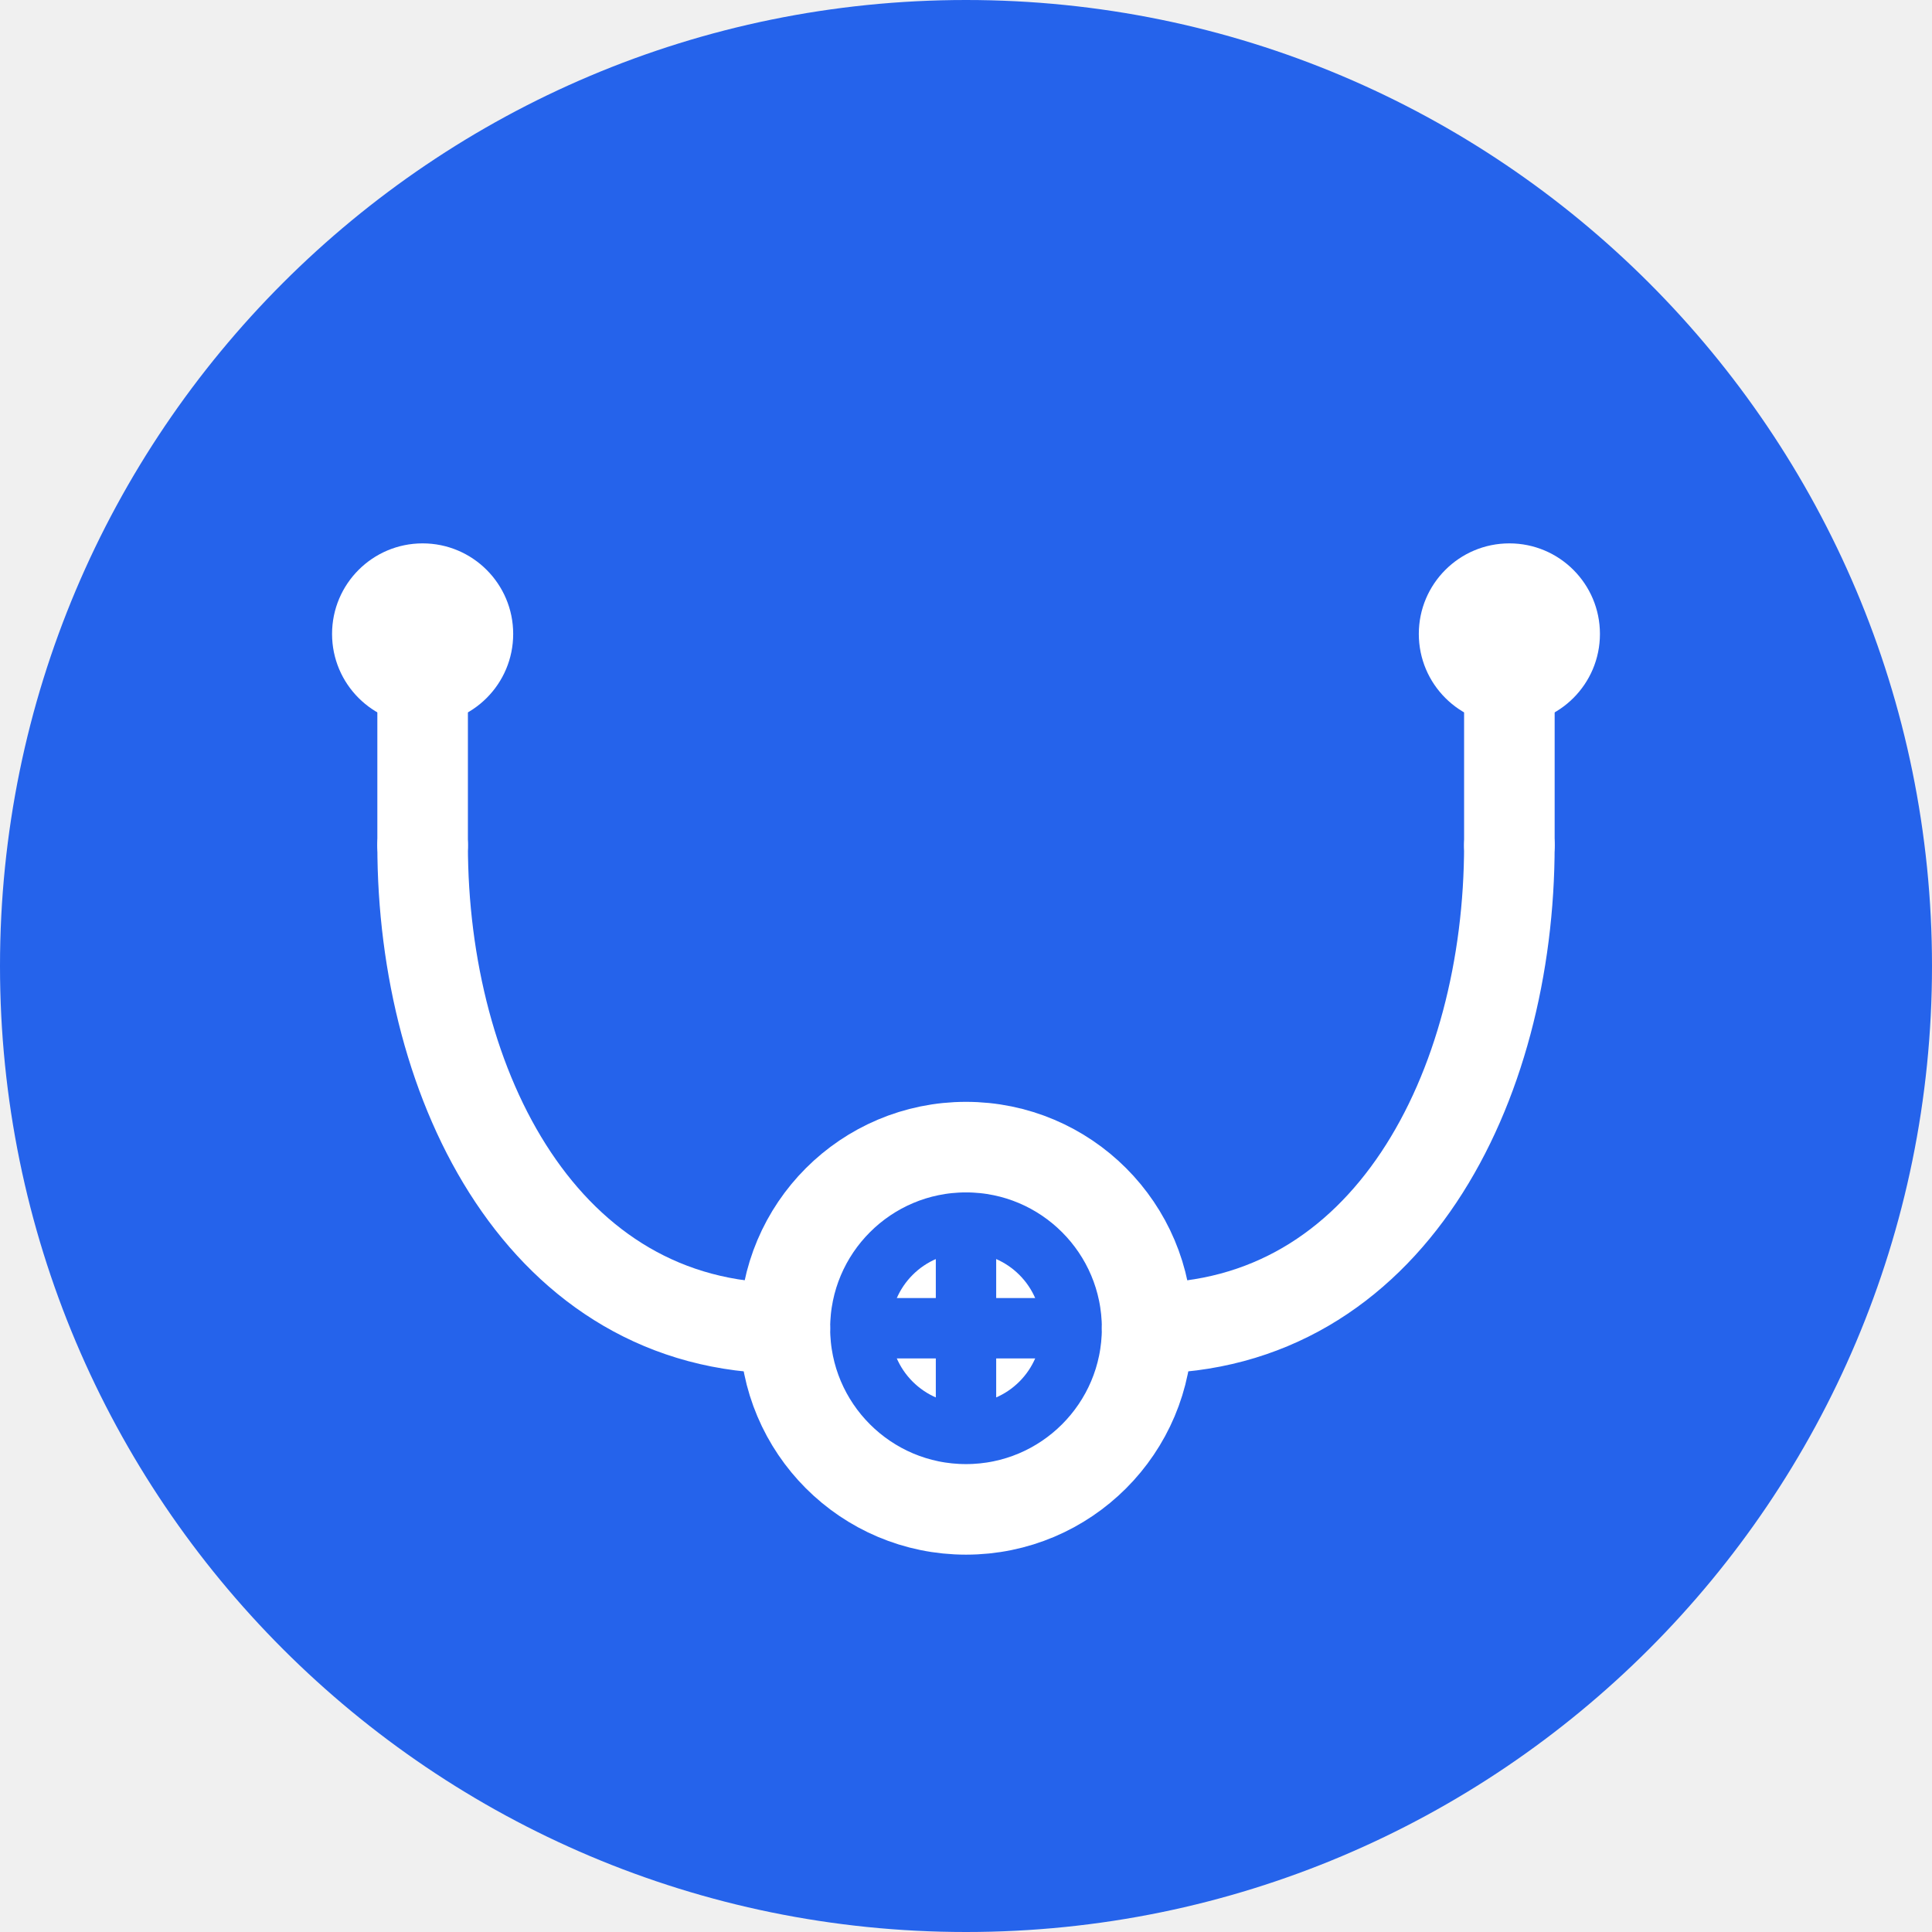
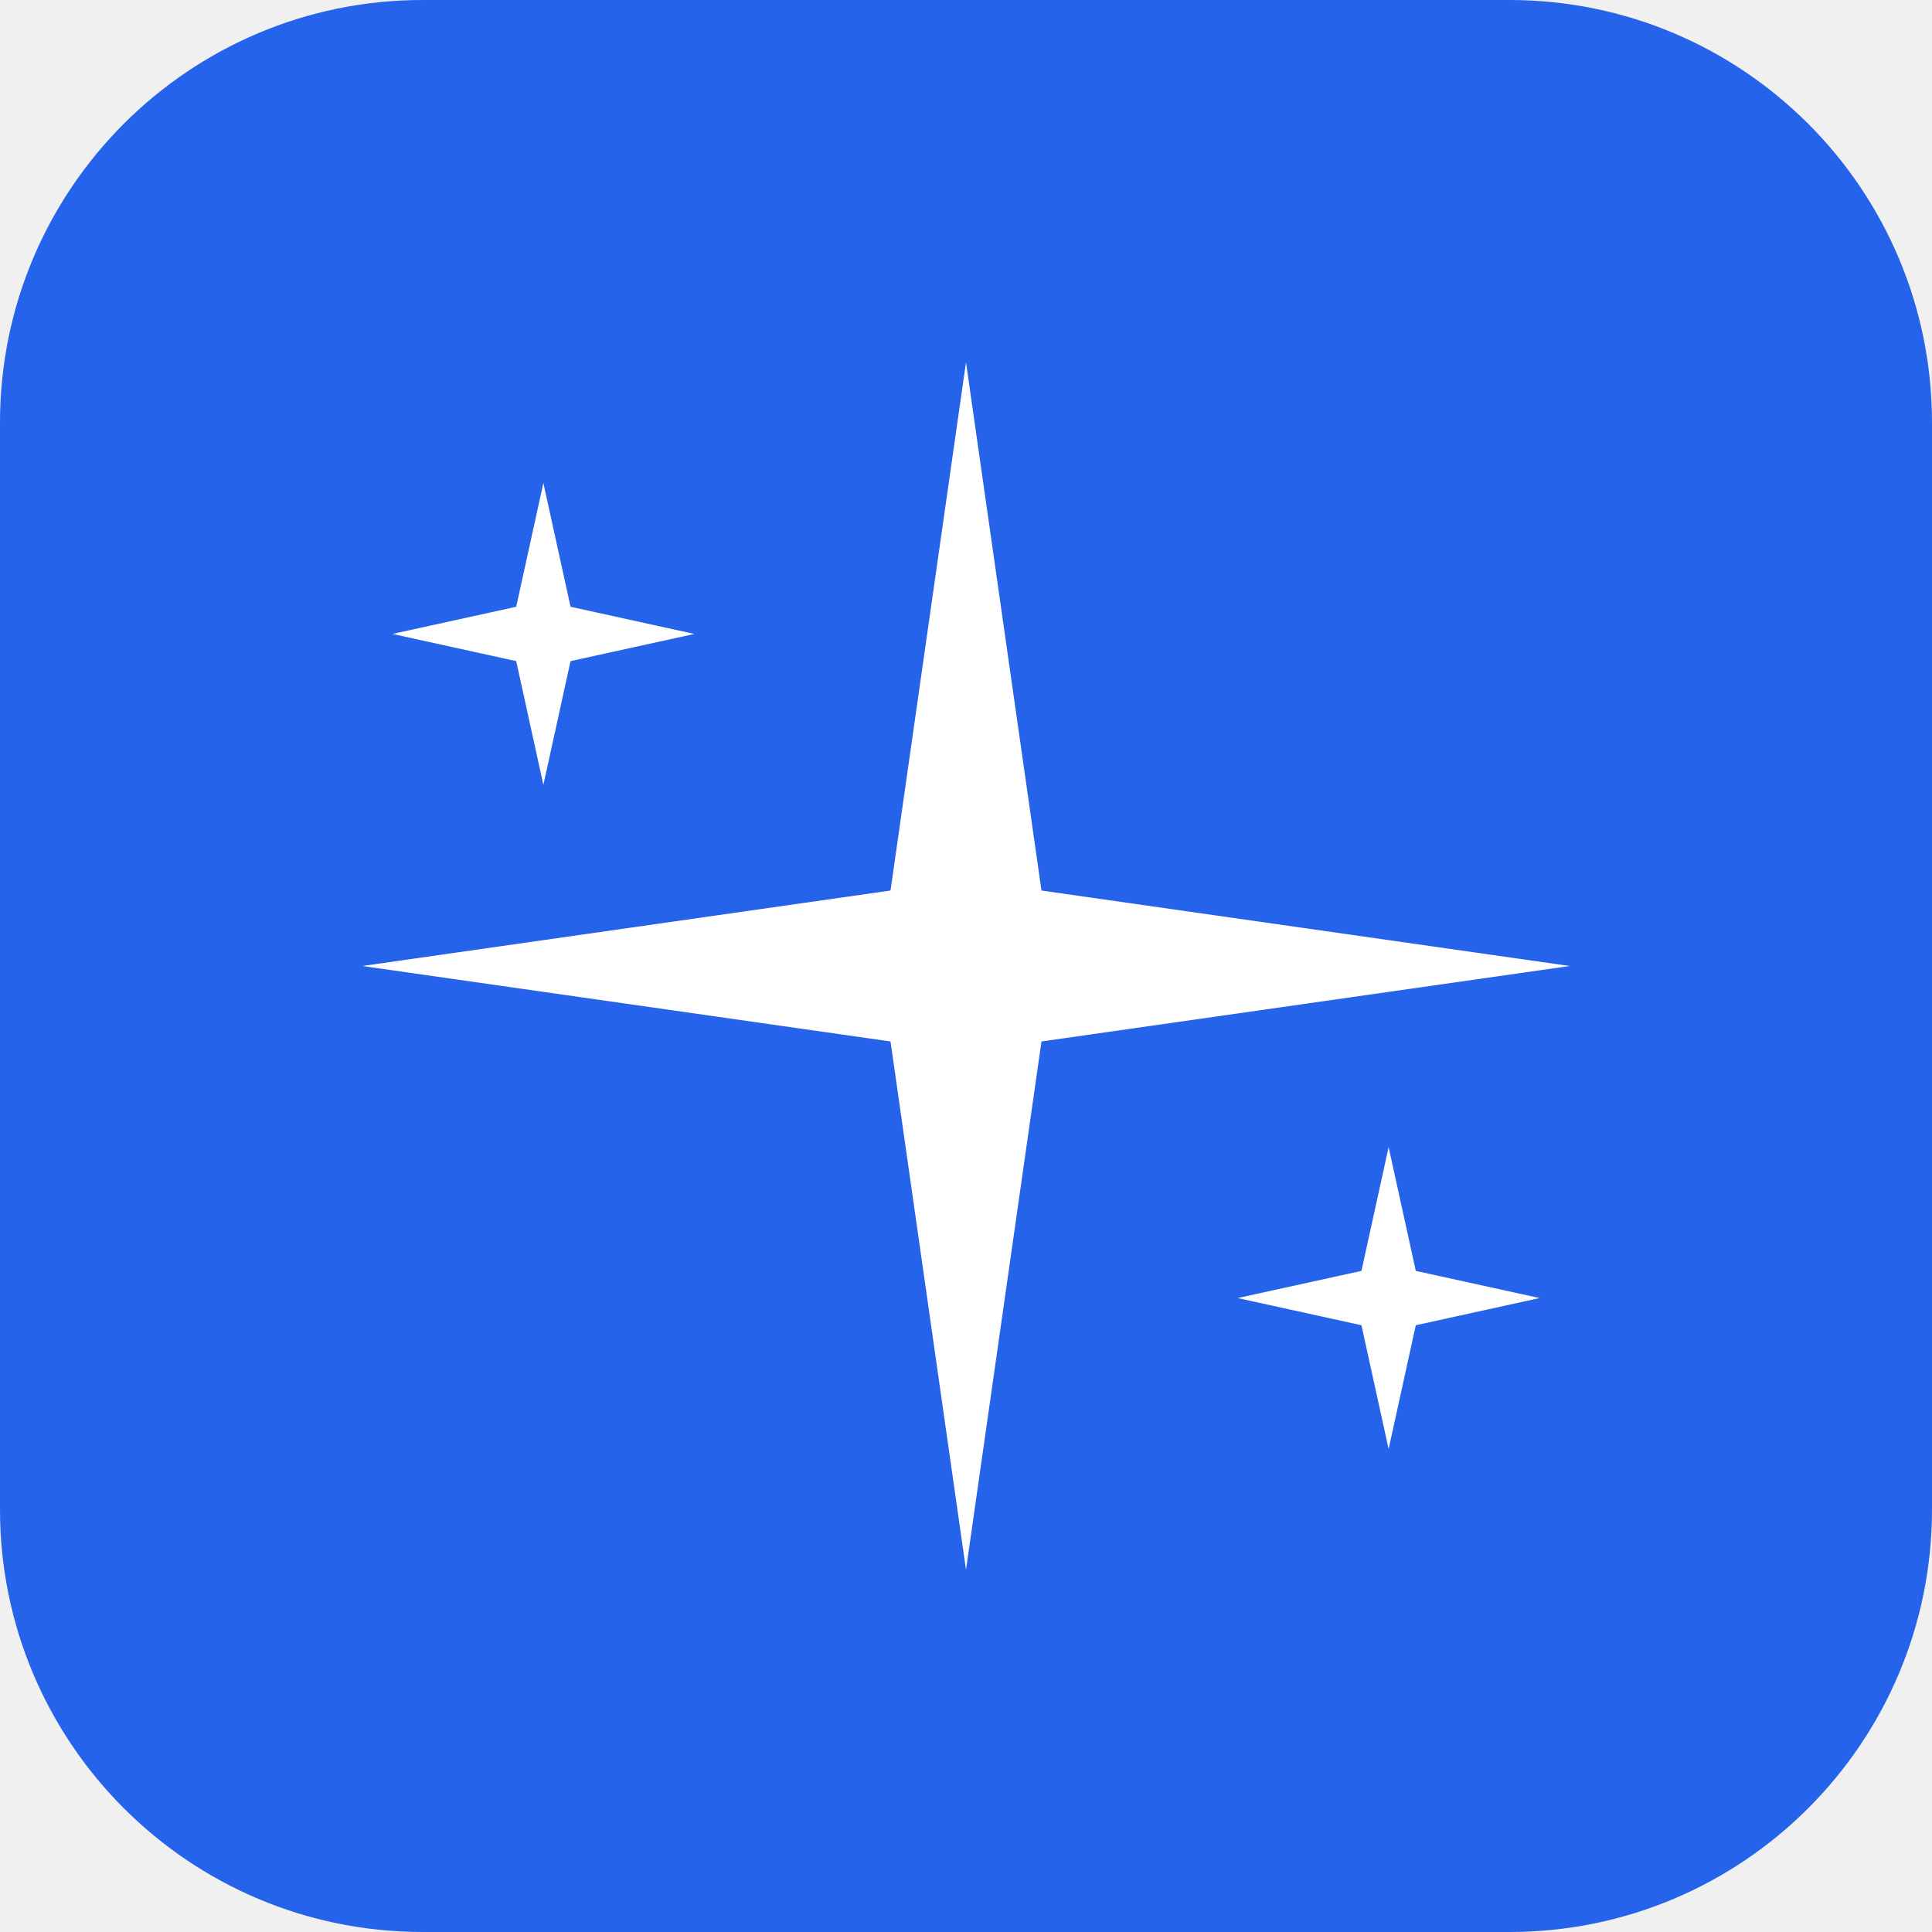
<svg xmlns="http://www.w3.org/2000/svg" viewBox="0 0 64 64" fill="none">
-   <circle cx="32" cy="32" r="32" fill="#2563EB" />
-   <circle cx="32" cy="44" r="6" fill="none" stroke="white" stroke-width="3" />
-   <circle cx="32" cy="44" r="2.5" fill="white" />
-   <path d="M26 44 C18 44 14 36 14 28" stroke="white" stroke-width="3" stroke-linecap="round" fill="none" />
-   <path d="M38 44 C46 44 50 36 50 28" stroke="white" stroke-width="3" stroke-linecap="round" fill="none" />
-   <line x1="14" y1="28" x2="14" y2="22" stroke="white" stroke-width="3" stroke-linecap="round" />
-   <line x1="50" y1="28" x2="50" y2="22" stroke="white" stroke-width="3" stroke-linecap="round" />
-   <circle cx="14" cy="21" r="3" fill="white" />
-   <circle cx="50" cy="21" r="3" fill="white" />
-   <line x1="32" y1="41" x2="32" y2="47" stroke="#2563EB" stroke-width="2" stroke-linecap="round" />
-   <line x1="29" y1="44" x2="35" y2="44" stroke="#2563EB" stroke-width="2" stroke-linecap="round" />
+   <rect width="64" height="64" rx="14" fill="#2563EB" />
+   <path d="M32 12 L34.5 29.5 L52 32 L34.5 34.5 L32 52 L29.5 34.5 L12 32 L29.5 29.5 Z" fill="white" />
+   <path d="M18 16 L18.9 20.1 L23 21 L18.9 21.9 L18 26 L17.1 21.9 L13 21 L17.1 20.1 Z" fill="white" />
+   <path d="M46 38 L46.9 42.1 L51 43 L46.9 43.9 L46 48 L45.1 43.9 L41 43 L45.1 42.1 Z" fill="white" />
</svg>
